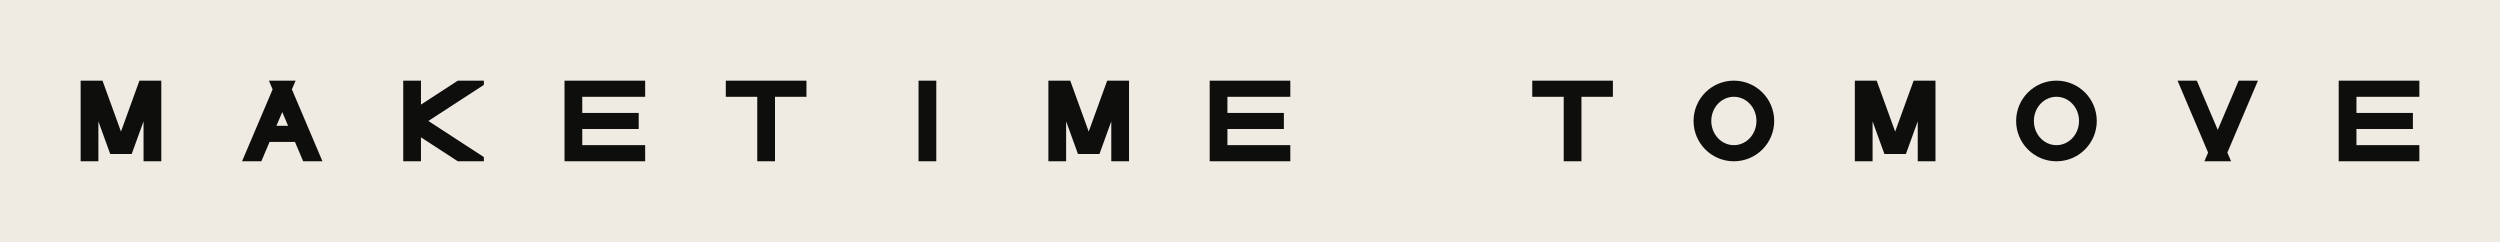
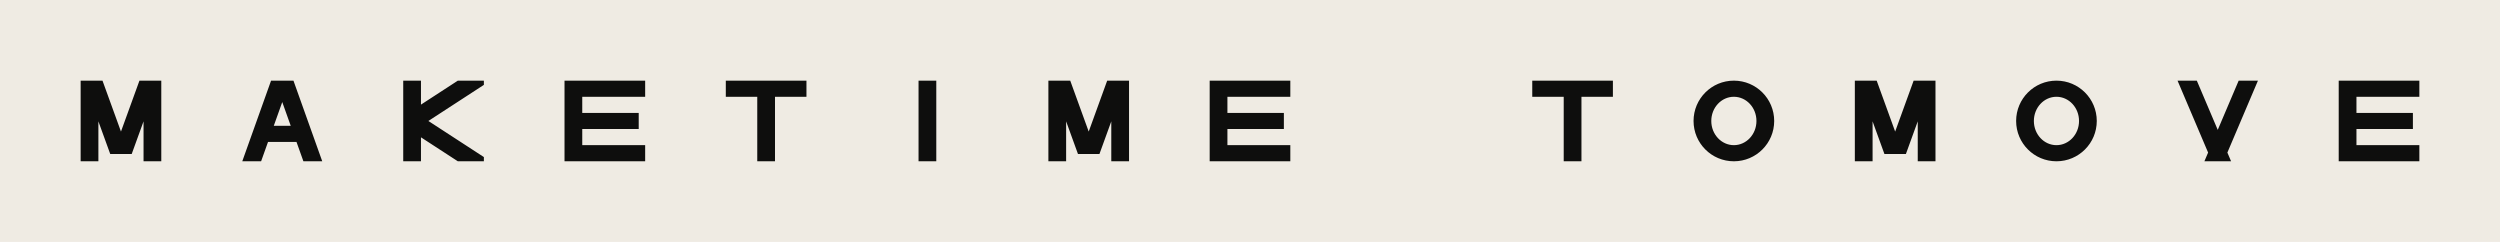
<svg xmlns="http://www.w3.org/2000/svg" viewBox="-150 -100 3100 300" role="img" aria-label="Make Time To Move">
  <rect x="-150" y="-100" width="3100" height="300" fill="#EFEBE3" />
-   <path fill="#0E0E0D" d="M-50 100H-28V50.47L-13.3 91H13.3L28 50.47V100H50V0H22.91L0 63.15L-22.91 0H-50Z M183.45 0 188.05 10.82 150.15 100H174.05L184.25 76H215.75L225.95 100H249.85L211.95 10.82L216.55 0ZM192.75 56 200 38.95 207.25 56H192.75Z M350 100H372V70.27L417.72 100H450V94.75L381.18 50L450 5.25V0H417.72L372 29.73V0H350Z M550 100H650V80H572V60H642V40H572V20H650V0H550Z M750 20H789V100H811V20H850V0H750Z M989 100H1011V0H989Z M1150 100H1172V50.47L1186.7 91H1213.3L1228 50.47V100H1250V0H1222.91L1200 63.15L1177.09 0H1150Z M1350 100H1450V80H1372V60H1442V40H1372V20H1450V0H1350Z M1750 20H1789V100H1811V20H1850V0H1750Z M2000 100C2027.61 100 2050 77.61 2050 50C2050 22.39 2027.61 0 2000 0C1972.39 0 1950 22.39 1950 50C1950 77.61 1972.39 100 2000 100ZM2000 80C1984.54 80 1972 66.57 1972 50C1972 33.43 1984.54 20 2000 20C2015.46 20 2028 33.43 2028 50C2028 66.57 2015.46 80 2000 80Z M2150 100H2172V50.47L2186.7 91H2213.3L2228 50.47V100H2250V0H2222.91L2200 63.15L2177.09 0H2150Z M2400 100C2427.61 100 2450 77.61 2450 50C2450 22.39 2427.61 0 2400 0C2372.39 0 2350 22.39 2350 50C2350 77.61 2372.39 100 2400 100ZM2400 80C2384.54 80 2372 66.57 2372 50C2372 33.43 2384.54 20 2400 20C2415.46 20 2428 33.43 2428 50C2428 66.57 2415.46 80 2400 80Z M2625.95 0 2600 61.05 2574.05 0H2550.15L2588.05 89.18L2583.45 100H2616.55L2611.95 89.18L2649.85 0H2625.95Z M2750 100H2850V80H2772V60H2842V40H2772V20H2850V0H2750Z" />
+   <path fill="#0E0E0D" d="M-50 100H-28V50.47L-13.3 91H13.3L28 50.47V100H50V0H22.91L0 63.15L-22.91 0H-50Z M186.12 0 150.42 100H173.78L182.35 76H217.65L226.22 100H249.58L213.88 0ZM189.49 56 200 26.55 210.51 56H189.49Z M350 100H372V70.27L417.72 100H450V94.75L381.18 50L450 5.25V0H417.72L372 29.73V0H350Z M550 100H650V80H572V60H642V40H572V20H650V0H550Z M750 20H789V100H811V20H850V0H750Z M989 100H1011V0H989Z M1150 100H1172V50.47L1186.7 91H1213.3L1228 50.47V100H1250V0H1222.91L1200 63.15L1177.09 0H1150Z M1350 100H1450V80H1372V60H1442V40H1372V20H1450V0H1350Z M1750 20H1789V100H1811V20H1850V0H1750Z M2000 100C2027.61 100 2050 77.61 2050 50C2050 22.39 2027.61 0 2000 0C1972.39 0 1950 22.39 1950 50C1950 77.61 1972.39 100 2000 100ZM2000 80C1984.54 80 1972 66.57 1972 50C1972 33.43 1984.54 20 2000 20C2015.46 20 2028 33.43 2028 50C2028 66.57 2015.46 80 2000 80Z M2150 100H2172V50.47L2186.7 91H2213.3L2228 50.47V100H2250V0H2222.91L2200 63.15L2177.09 0H2150Z M2400 100C2427.61 100 2450 77.61 2450 50C2450 22.39 2427.61 0 2400 0C2372.39 0 2350 22.39 2350 50C2350 77.61 2372.39 100 2400 100ZM2400 80C2384.54 80 2372 66.57 2372 50C2372 33.43 2384.54 20 2400 20C2415.46 20 2428 33.43 2428 50C2428 66.57 2415.46 80 2400 80Z M2625.95 0 2600 61.05 2574.05 0H2550.15L2588.05 89.18L2583.45 100H2616.55L2611.95 89.18L2649.85 0H2625.95Z M2750 100H2850V80H2772V60H2842V40H2772V20H2850V0H2750Z" />
</svg>
